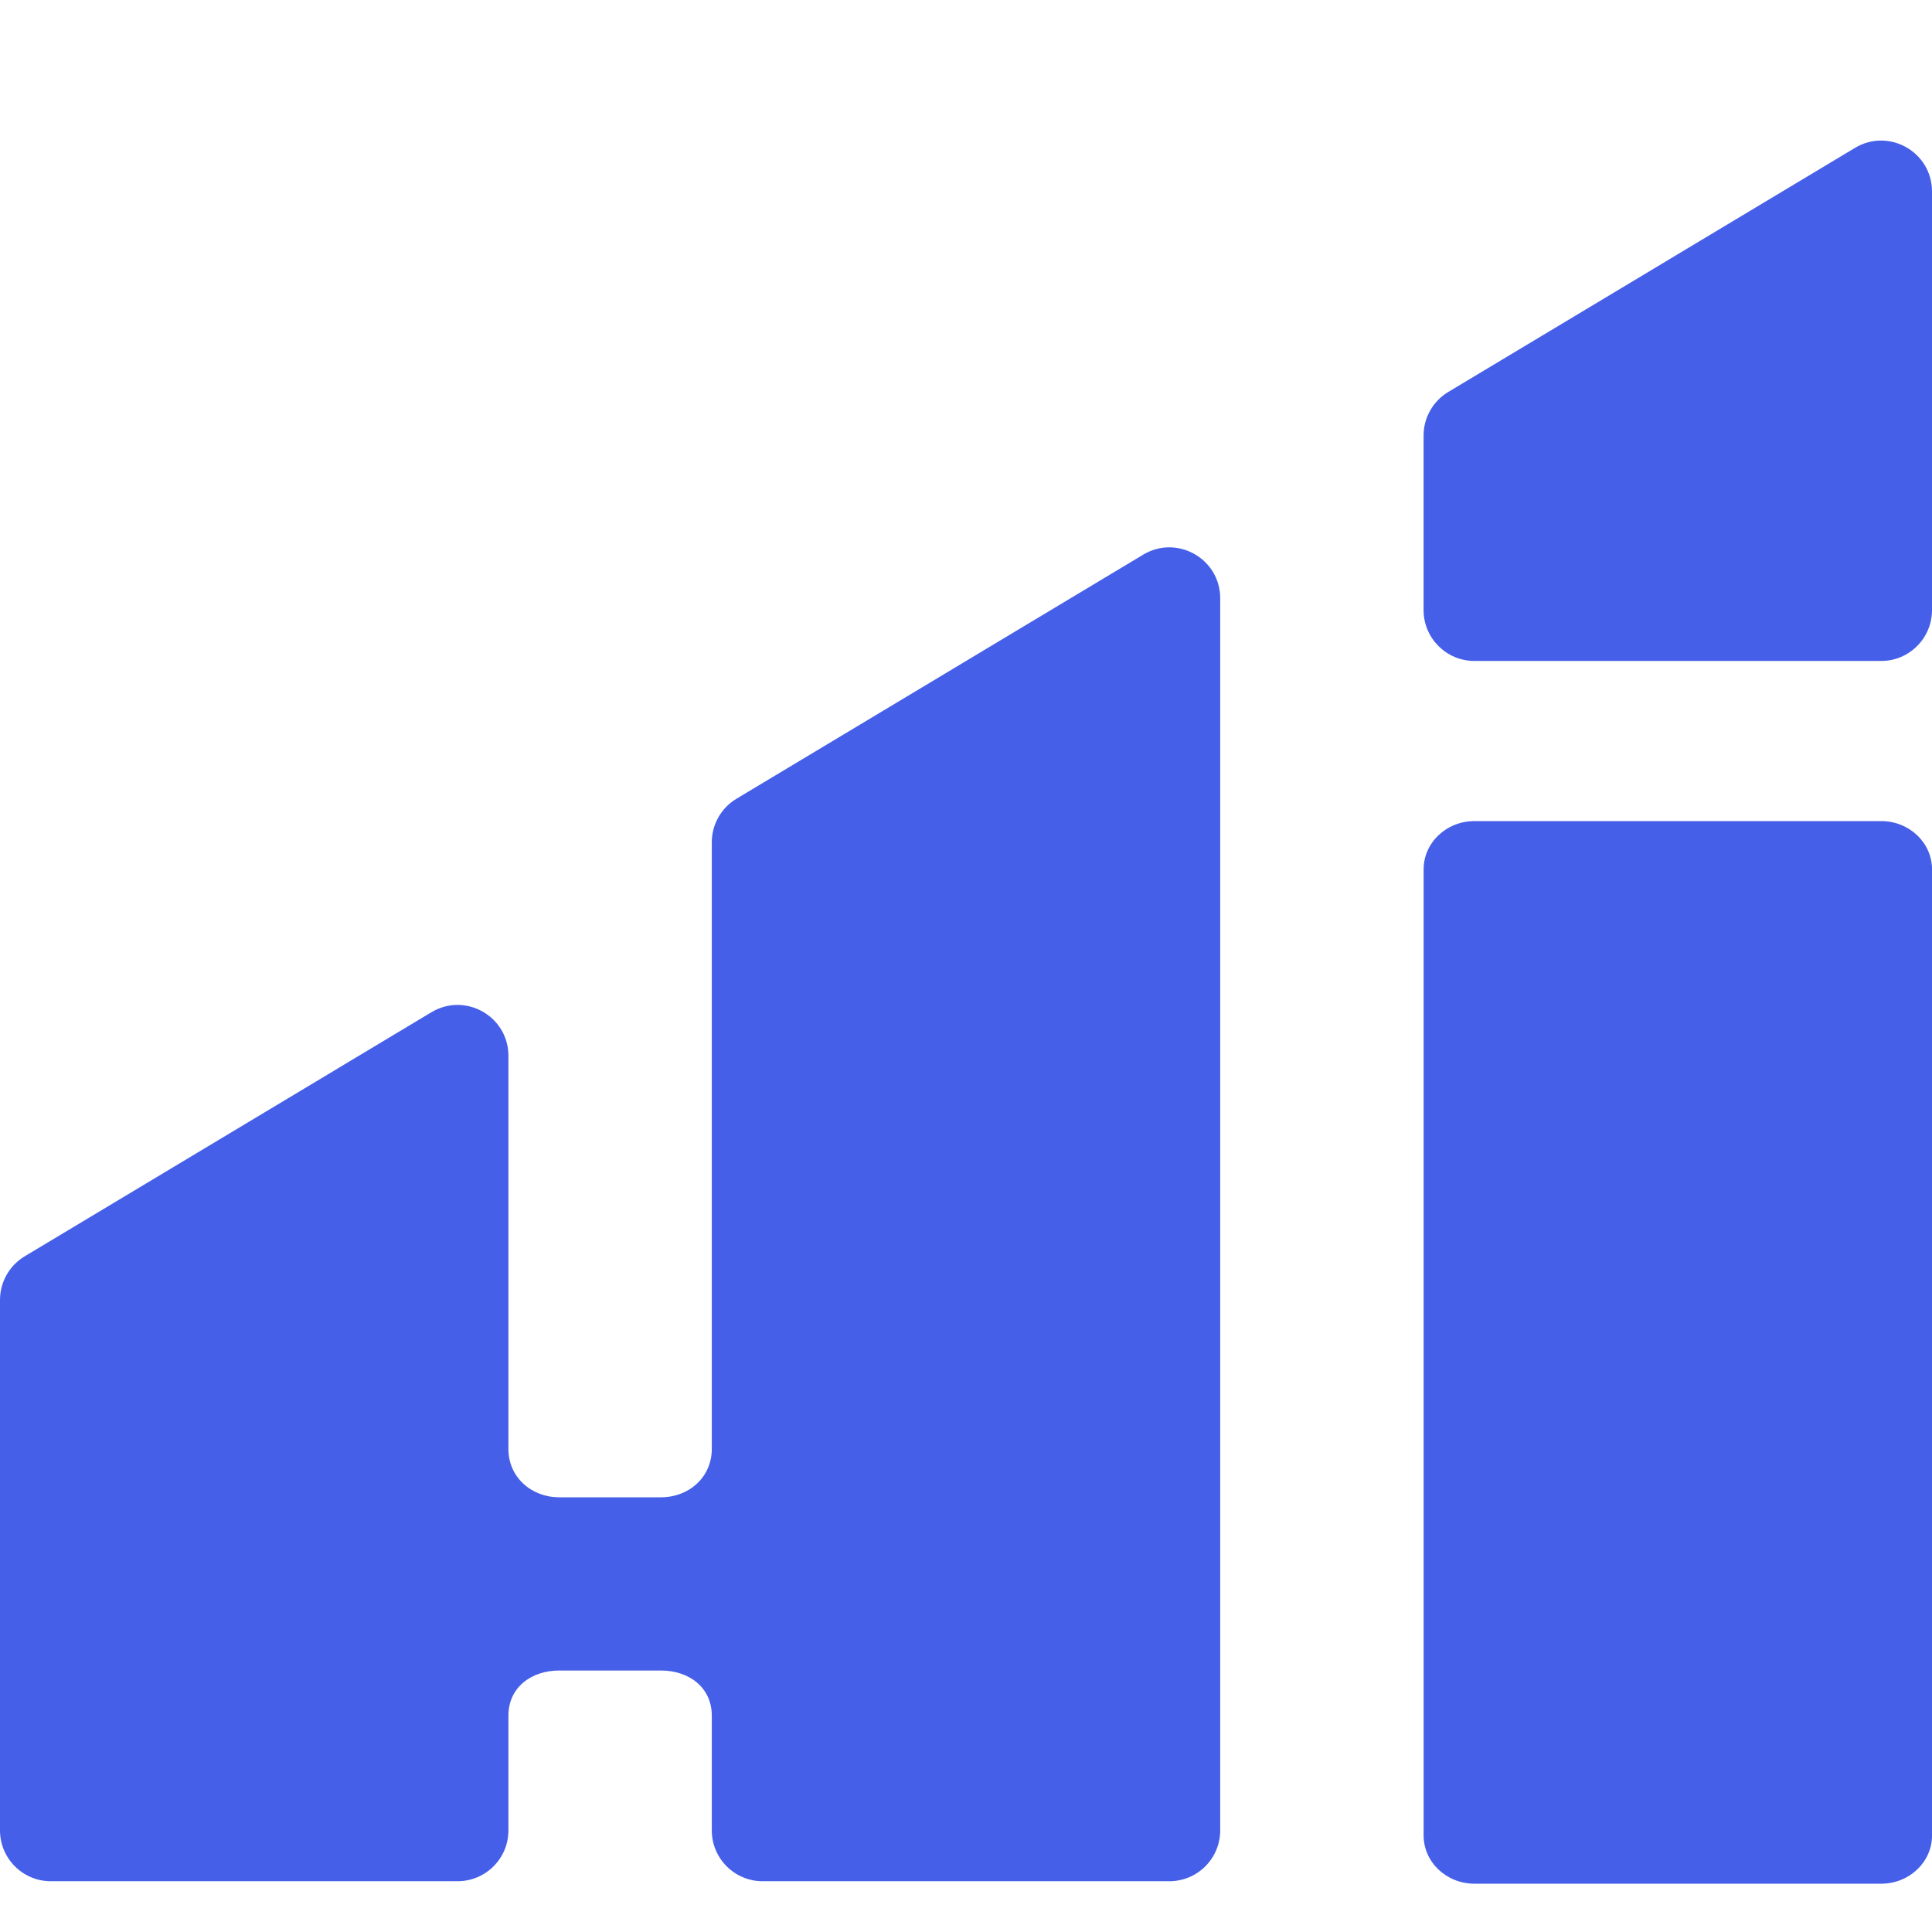
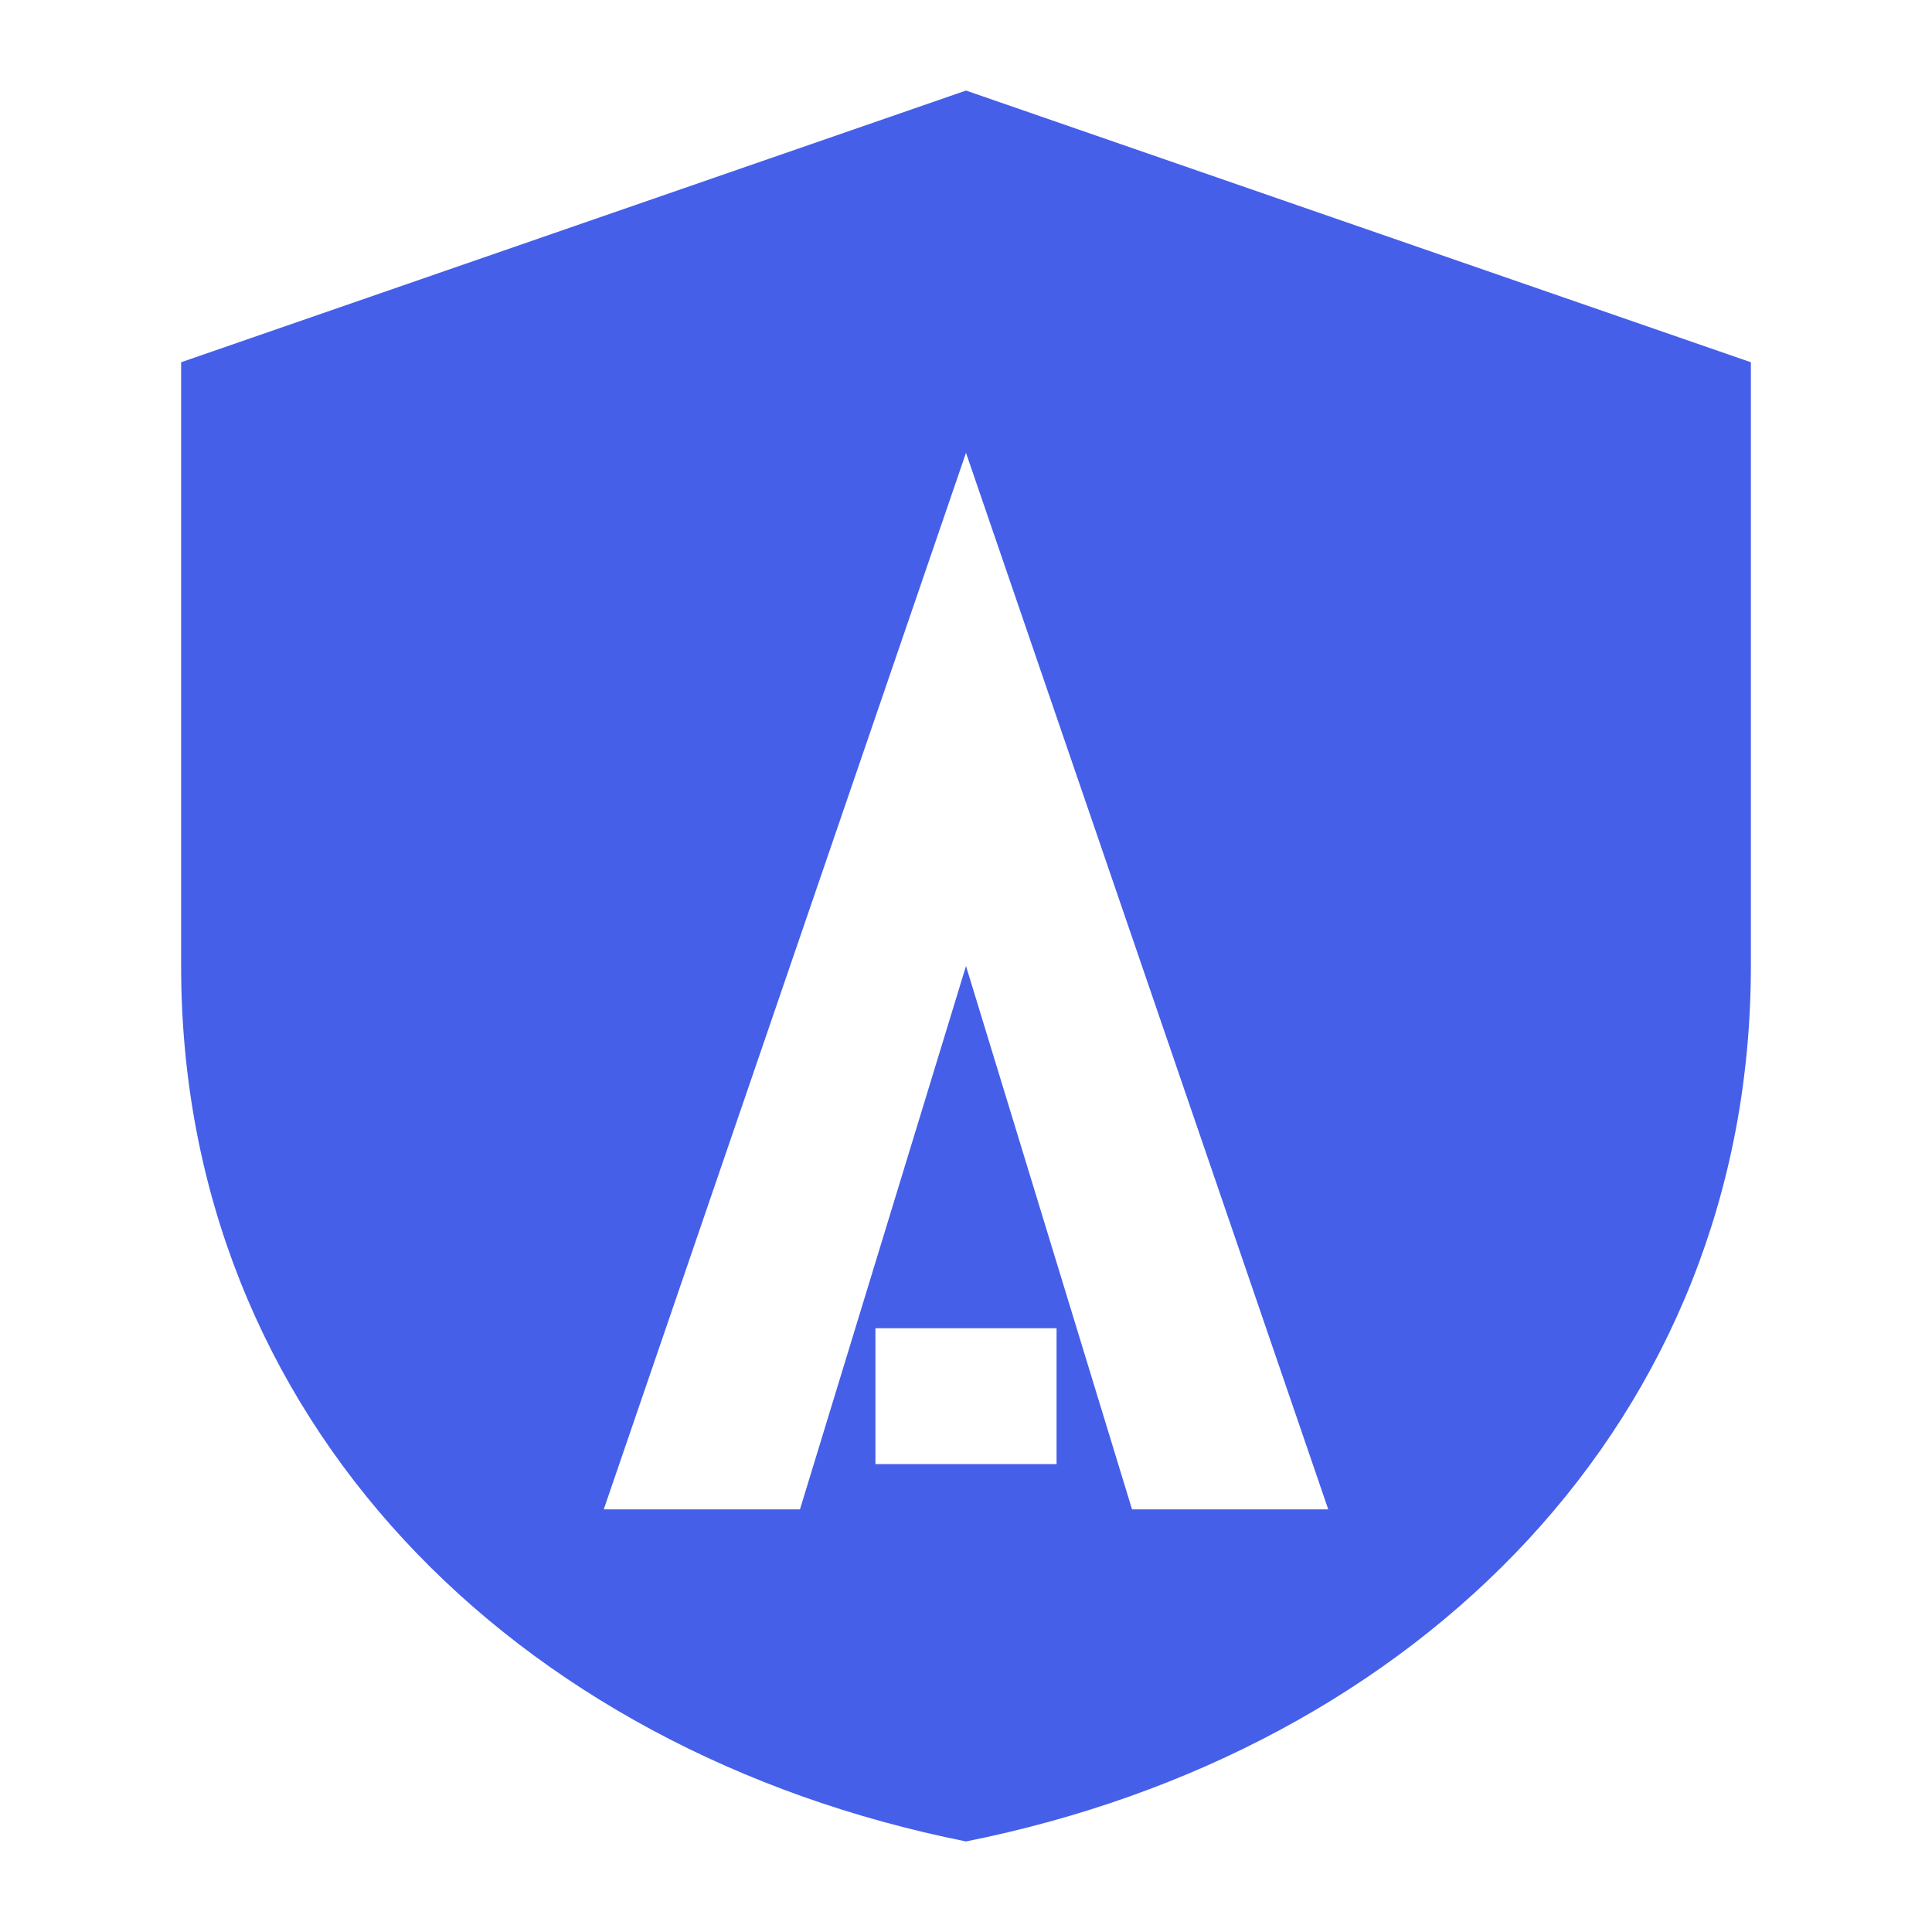
<svg xmlns="http://www.w3.org/2000/svg" width="64" height="64" viewBox="0 0 64 64" fill="none">
-   <g clip-path="url(#clip0_408_56)">
-     <path d="M47.158 14.428C47.158 13.837 47.468 13.289 47.976 12.984L61.449 4.899C62.572 4.225 64 5.034 64 6.343V20.21C64 21.14 63.246 21.895 62.316 21.895H48.842C47.912 21.895 47.158 21.14 47.158 20.21V14.428Z" fill="#455FE9" />
-     <path fill-rule="evenodd" clip-rule="evenodd" d="M24.397 26.459C23.889 26.764 23.579 27.312 23.579 27.903V43.792L23.579 45.475L23.579 45.476L23.579 48C23.579 48.93 22.825 49.6 21.895 49.6H18.526C17.596 49.6 16.842 48.93 16.842 48V45.475V34.976C16.842 33.667 15.414 32.858 14.291 33.532L0.818 41.617C0.31 41.922 0 42.47 0 43.062V60.634C0 61.564 0.754 62.318 1.684 62.318H15.158C16.088 62.318 16.842 61.564 16.842 60.634V58.949V56.831C16.842 55.901 17.596 55.338 18.526 55.338H21.895C22.825 55.338 23.579 55.901 23.579 56.831V58.949L23.579 60.634C23.579 61.564 24.333 62.318 25.263 62.318H38.737C39.667 62.318 40.421 61.564 40.421 60.634V45.476V43.792V19.818C40.421 18.509 38.993 17.7 37.87 18.374L24.397 26.459Z" fill="#455FE9" />
-     <path d="M47.159 28.8V60.8C47.159 61.684 47.913 62.4 48.843 62.4H62.317C63.247 62.4 64.001 61.684 64.001 60.8V28.8C64.001 27.916 63.247 27.2 62.317 27.2H48.843C47.913 27.2 47.159 27.916 47.159 28.8Z" fill="#455FE9" />
-   </g>
-   <defs>
- 
- </defs>
+   <path fill-rule="evenodd" clip-rule="evenodd" d="M32,3 L58,12 V32 C58,47 47,58 32,61 C17,58 6,47 6,32 V12 Z M32,15 L44,50 L37.5,50 L32,32 L26.5,50 L20,50 Z M29,44 h6 v4.5 h-6 z" fill="#455FE9" />
</svg>
